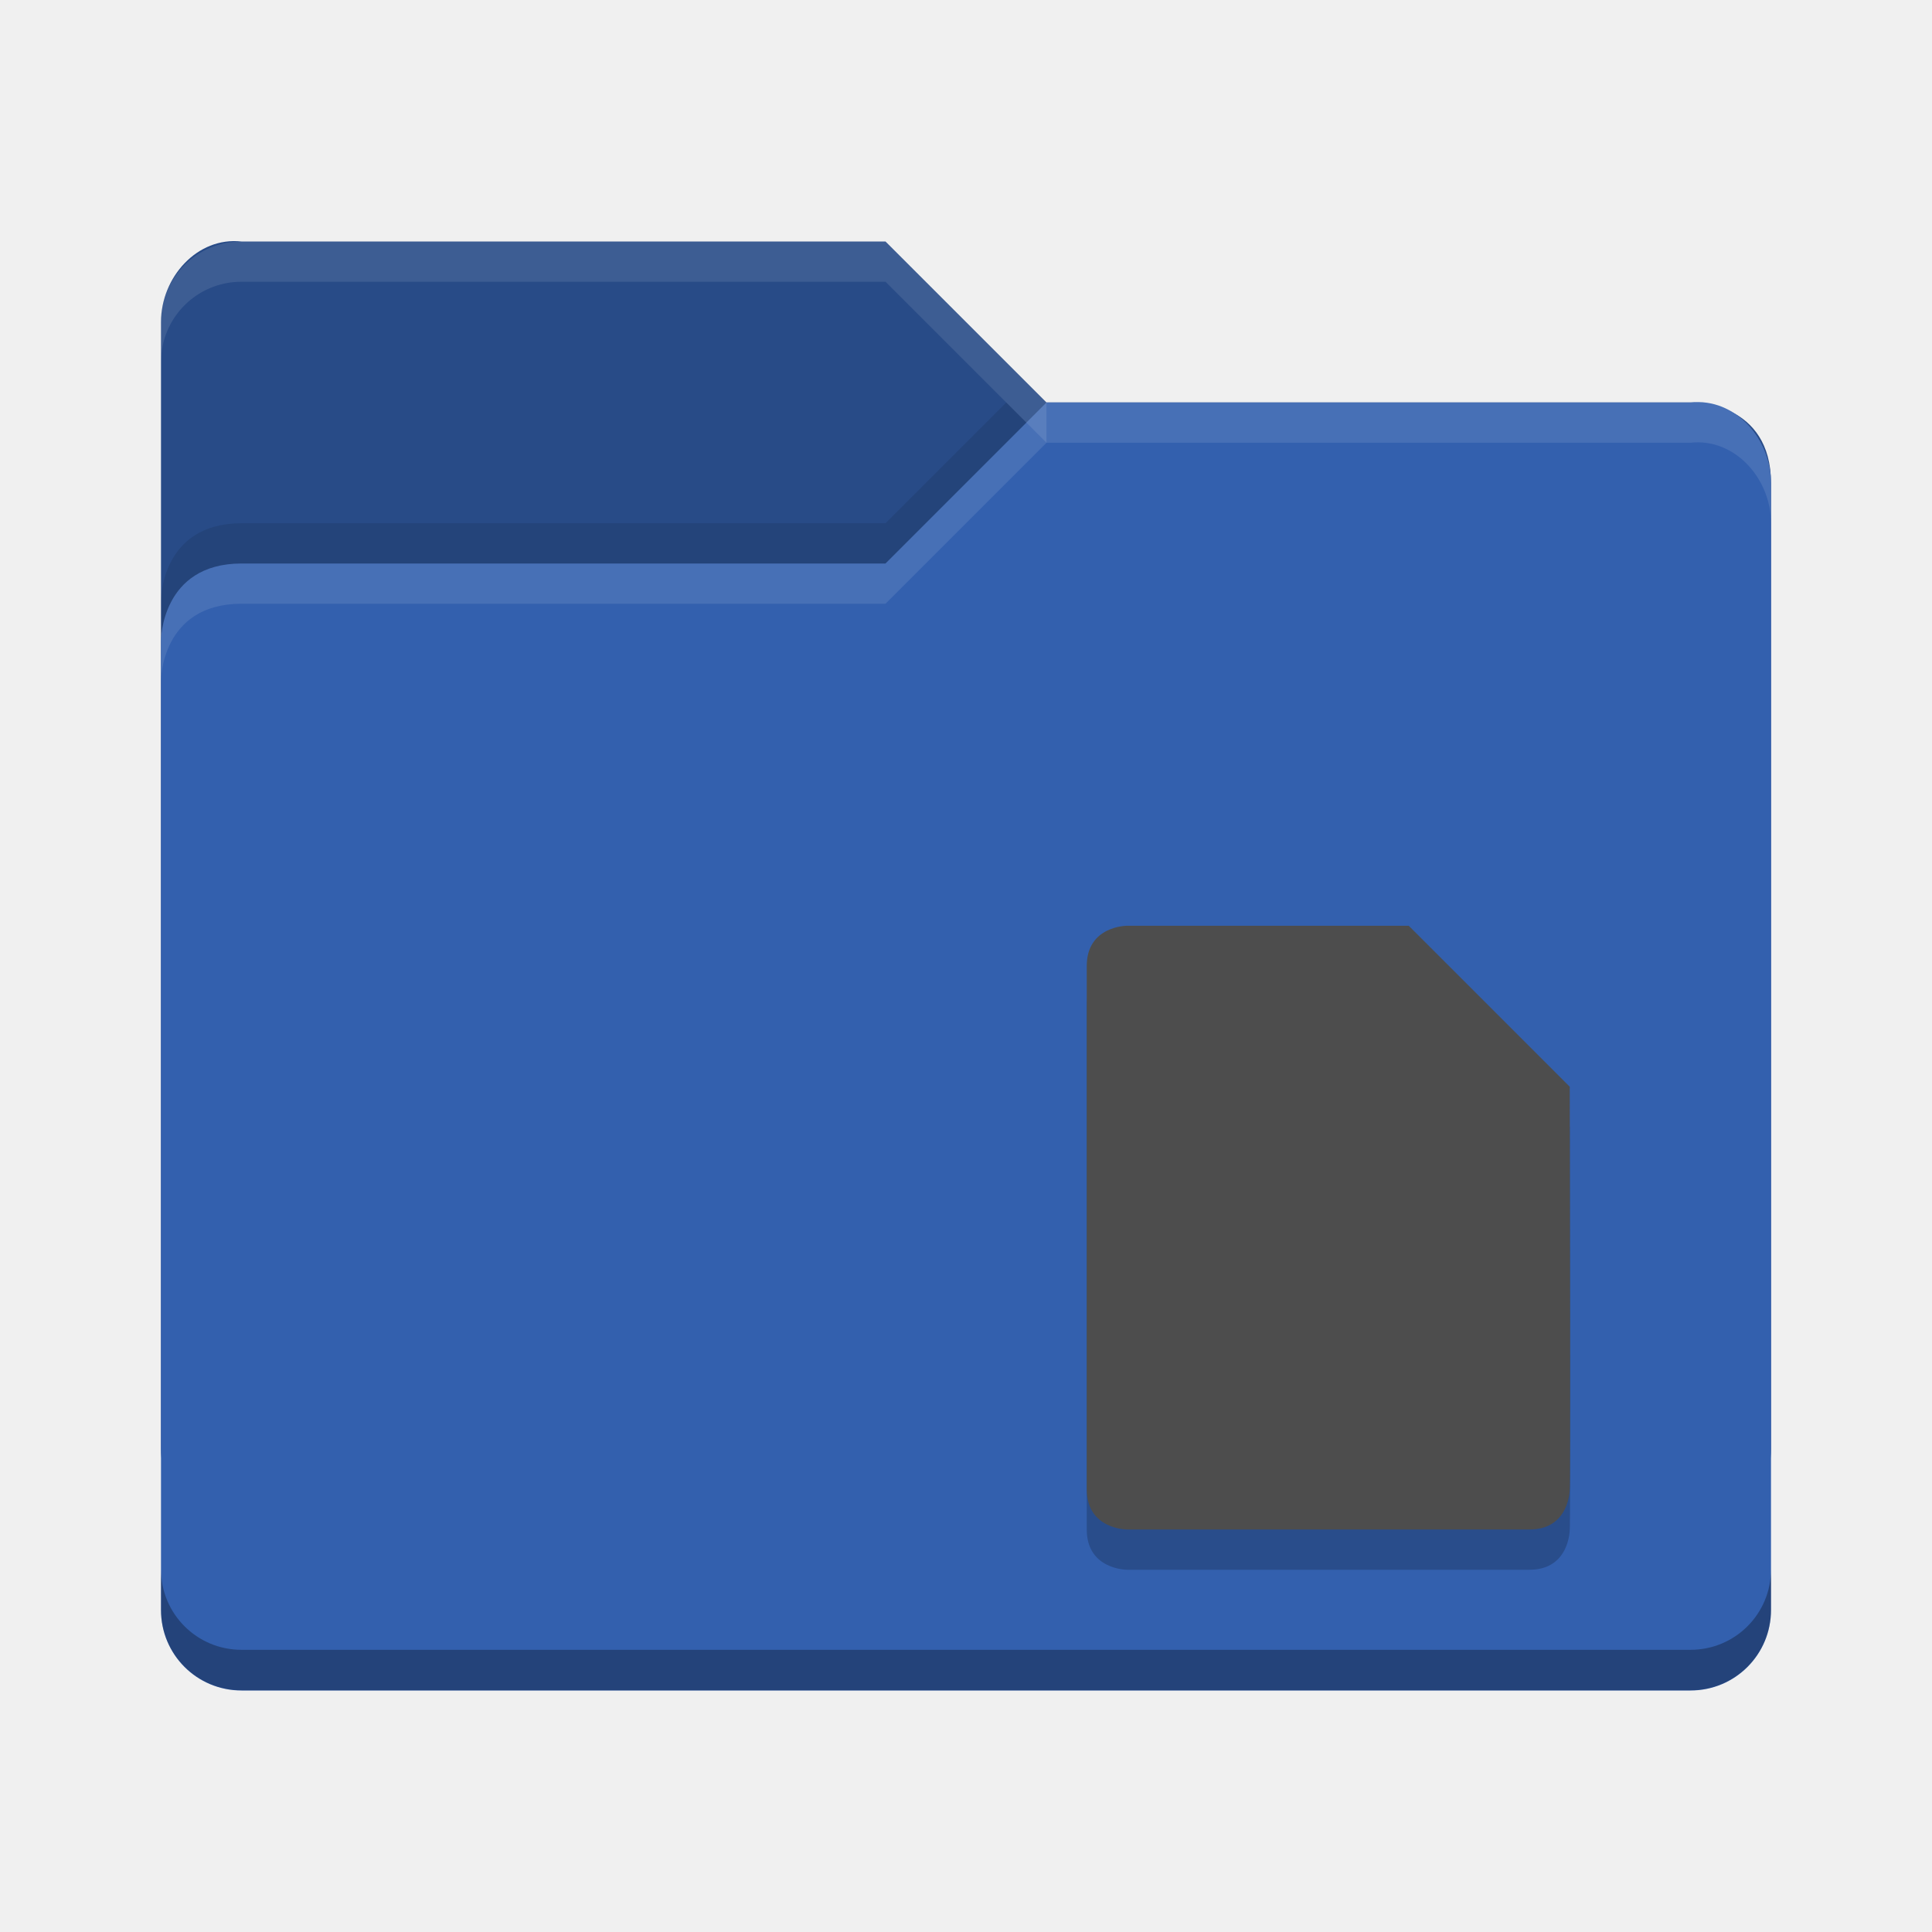
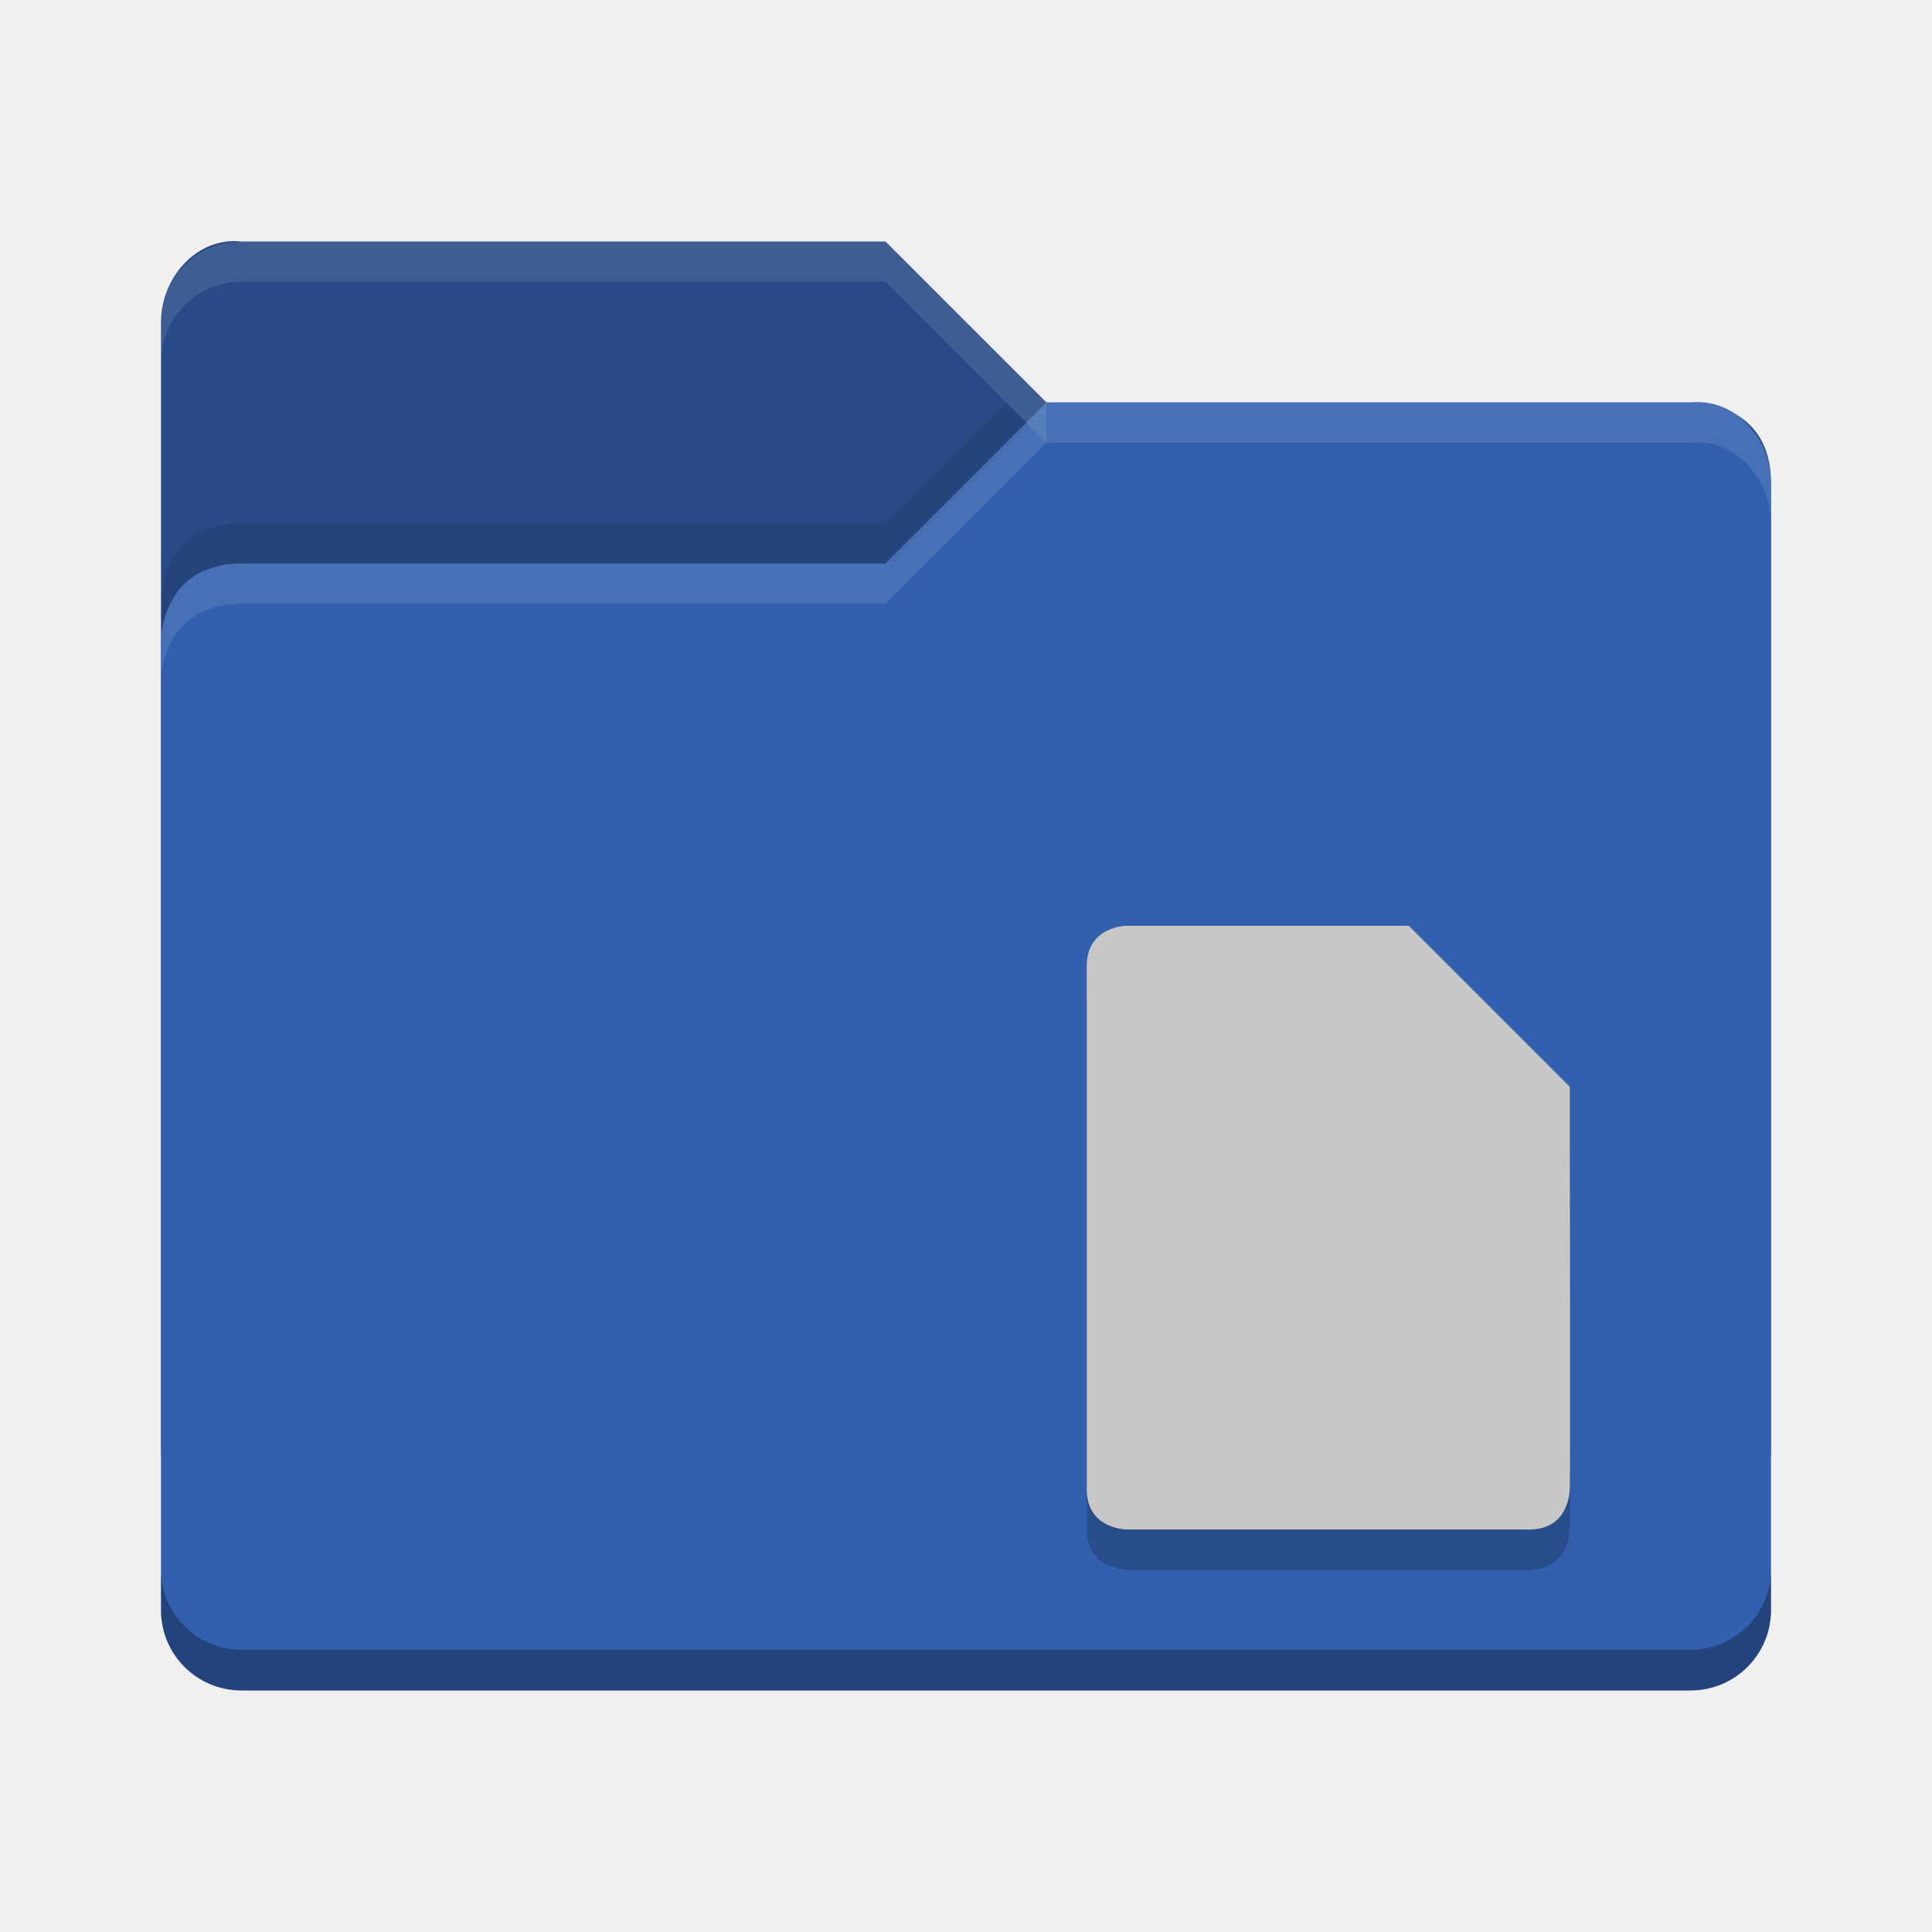
<svg xmlns="http://www.w3.org/2000/svg" height="48" width="48">
  <text opacity=".8" x="877.23" y="10.81">
  
 </text>
  <text opacity=".8" x="901.19" y="-29.93">
  
 </text>
  <text opacity=".8" x="-569.37" y="-60.01">
  
 </text>
  <text opacity=".8" x="-2393.06" y="685.55">
  
 </text>
  <text opacity=".8" x="-454.88" y="-445.33">
  
 </text>
  <text opacity=".8" x="352.72" y="-858.8">
  
 </text>
  <text opacity=".8" x="376.68" y="-899.54">
  
 </text>
  <text opacity=".8" x="-1114.78" y="-906.75">
  
 </text>
  <text opacity=".8" x="345.76" y="-1179.98">
  
 </text>
  <text opacity=".8" x="1831.89" y="-553.29">
  
 </text>
  <text opacity=".8" x="1855.85" y="-594.03">
  
 </text>
  <text opacity=".8" x="364.38" y="-601.24">
  
 </text>
  <text opacity=".8" x="1824.93" y="-874.48">
  
 </text>
  <text opacity=".8" x="-573.43" y="-649.34">
  
 </text>
  <text opacity=".8" x="-2397.12" y="96.22">
  
 </text>
  <text opacity=".8" x="-682.36" y="189.09">
  
 </text>
  <text opacity=".8" x="426.66" y="9.91">
  
 </text>
  <text opacity=".8" x="450.62" y="-30.83">
  
 </text>
  <text opacity=".8" x="-1040.84" y="-38.04">
  
 </text>
  <text opacity=".8" x="419.7" y="-311.28">
  
 </text>
  <text opacity=".8" x="-608.03" y="-40.76">
  
 </text>
  <text opacity=".8" x="-2431.72" y="704.79">
  
 </text>
  <text opacity=".8" x="-456.94" y="-902.29">
  
 </text>
  <text opacity=".8" x="350.66" y="-1315.76">
  
 </text>
  <text opacity=".8" x="374.62" y="-1356.5">
  
 </text>
  <text opacity=".8" x="-1116.84" y="-1363.71">
  
 </text>
  <text opacity=".8" x="343.7" y="-1636.94">
  
 </text>
  <text opacity=".8" x="1829.83" y="-1010.25">
  
 </text>
  <text opacity=".8" x="1853.79" y="-1050.99">
  
 </text>
  <text opacity=".8" x="362.32" y="-1058.2">
  
 </text>
  <text opacity=".8" x="1822.87" y="-1331.44">
  
 </text>
  <text opacity=".8" x="-575.49" y="-1106.3">
  
 </text>
  <text opacity=".8" x="-2399.18" y="-360.74">
  
 </text>
  <text opacity=".8" x="-684.42" y="-267.87">
  
 </text>
  <text opacity=".8" x="155.59" y="-26.96">
  
 </text>
  <text opacity=".8" x="179.55" y="-67.7">
  
 </text>
  <text opacity=".8" x="-1090.26" y="-261.73">
  
 </text>
  <text opacity=".8" x="-282.66" y="-675.2">
  
 </text>
  <text opacity=".8" x="-258.7" y="-715.94">
  
 </text>
  <text opacity=".8" x="-1750.16" y="-723.15">
  
 </text>
  <text opacity=".8" x="-289.62" y="-996.38">
  
 </text>
  <text opacity=".8" x="1196.5" y="-369.69">
  
 </text>
  <text opacity=".8" x="1220.46" y="-410.43">
  
 </text>
  <text opacity=".8" x="-271" y="-417.64">
  
 </text>
  <text opacity=".8" x="1189.54" y="-690.88">
  
 </text>
  <text opacity=".8" x="-1208.82" y="-465.73">
  
 </text>
  <text opacity=".8" x="-3032.5" y="279.82">
  
 </text>
  <text opacity=".8" transform="matrix(.90475 0 0 .90475 -716.75 -676.29)" x="-664.27" y="1159.41">
  
 </text>
  <text opacity=".8" x="877.23" y="18.05">
  
 </text>
  <text opacity=".8" x="901.19" y="-22.69">
  
 </text>
  <text opacity=".8" x="-569.37" y="-52.77">
  
 </text>
  <text opacity=".8" x="-2393.06" y="692.78">
  
 </text>
  <text opacity=".8" x="-454.88" y="-438.09">
  
 </text>
  <text opacity=".8" x="352.72" y="-851.56">
  
 </text>
  <text opacity=".8" x="376.68" y="-892.3">
  
 </text>
  <text opacity=".8" x="-1114.78" y="-899.51">
  
 </text>
  <text opacity=".8" x="345.76" y="-1172.75">
  
 </text>
  <text opacity=".8" x="1831.89" y="-546.05">
  
 </text>
  <text opacity=".8" x="1855.85" y="-586.8">
  
 </text>
  <text opacity=".8" x="364.38" y="-594.01">
  
 </text>
  <text opacity=".8" x="1824.93" y="-867.24">
  
 </text>
  <text opacity=".8" x="-573.43" y="-642.1">
  
 </text>
  <text opacity=".8" x="-2397.12" y="103.46">
  
 </text>
  <text opacity=".8" x="-682.36" y="196.33">
  
 </text>
  <text opacity=".8" x="426.66" y="17.15">
  
 </text>
  <text opacity=".8" x="450.62" y="-23.6">
  
 </text>
  <text opacity=".8" x="-1040.84" y="-30.81">
  
 </text>
  <text opacity=".8" x="419.7" y="-304.04">
  
 </text>
  <text opacity=".8" x="-608.03" y="-33.52">
  
 </text>
  <text opacity=".8" x="-2431.72" y="712.03">
  
 </text>
  <text opacity=".8" x="-456.94" y="-895.05">
  
 </text>
  <text opacity=".8" x="350.66" y="-1308.52">
  
 </text>
  <text opacity=".8" x="374.62" y="-1349.26">
  
 </text>
  <text opacity=".8" x="-1116.84" y="-1356.47">
  
 </text>
  <text opacity=".8" x="343.7" y="-1629.71">
  
 </text>
  <text opacity=".8" x="1829.83" y="-1003.01">
  
 </text>
  <text opacity=".8" x="1853.79" y="-1043.76">
  
 </text>
  <text opacity=".8" x="362.32" y="-1050.97">
  
 </text>
  <text opacity=".8" x="1822.87" y="-1324.2">
  
 </text>
  <text opacity=".8" x="-575.49" y="-1099.06">
  
 </text>
  <text opacity=".8" x="-2399.18" y="-353.5">
  
 </text>
  <text opacity=".8" x="-684.42" y="-260.63">
  
 </text>
  <text opacity=".8" x="155.59" y="-19.72">
  
 </text>
  <text opacity=".8" x="179.55" y="-60.46">
  
 </text>
  <text opacity=".8" x="-1090.26" y="-254.49">
  
 </text>
  <text opacity=".8" x="-282.66" y="-667.96">
  
 </text>
  <text opacity=".8" x="-258.7" y="-708.7">
  
 </text>
  <text opacity=".8" x="-1750.16" y="-715.91">
  
 </text>
  <text opacity=".8" x="-289.62" y="-989.14">
  
 </text>
  <text opacity=".8" x="1196.5" y="-362.45">
  
 </text>
  <text opacity=".8" x="1220.46" y="-403.19">
  
 </text>
  <text opacity=".8" x="-271" y="-410.4">
  
 </text>
  <text opacity=".8" x="1189.54" y="-683.64">
  
 </text>
  <text opacity=".8" x="-1208.82" y="-458.5">
  
 </text>
  <text opacity=".8" x="-3032.5" y="287.06">
  
 </text>
  <text opacity=".8" transform="matrix(.90475 0 0 .90475 -716.75 -669.05)" x="-664.27" y="1159.41">
  
 </text>
  <text x="435.9" y="-361.23">
  
 </text>
  <text opacity=".8" x="901.09" y="-843.27">
  
 </text>
  <text opacity=".8" x="-922.6" y="-97.72">
  
 </text>
  <text opacity=".8" x="1628.17" y="-1128.27">
  
 </text>
  <text opacity=".8" x="1652.13" y="-1169.01">
  
 </text>
  <text opacity=".8" x="160.66" y="-1176.22">
  
 </text>
  <text opacity=".8" x="1621.21" y="-1449.45">
  
 </text>
-   <path d="m4 36v-28c0-1.108.899-2.122 2-2h16l4 4h16.103s1.897 0 1.897 2v24c0 1.108-.892 2-2 2h-36c-1.108 0-2-.892-2-2z" fill="#284B87" />
-   <path d="m44 40v-28c0-1.108-.899-2.122-2-2h-16l-4 4h-16c-2 0-2 1.917-2 1.917v24.083c0 1.108.892 2 2 2h36c1.108 0 2-.892 2-2z" fill="#3360AE" />
+   <path d="m4 36v-28c0-1.108.899-2.122 2-2h16l4 4h16.103s1.897 0 1.897 2v24c0 1.108-.892 2-2 2h-36c-1.108 0-2-.892-2-2z" fill="#284b87" />
+   <path d="m44 40v-28c0-1.108-.899-2.122-2-2h-16l-4 4h-16c-2 0-2 1.917-2 1.917v24.083c0 1.108.892 2 2 2h36c1.108 0 2-.892 2-2z" fill="#3360ae" />
  <path d="m6 6c-1.108 0-2 .892-2 2v1c0-1.108.892-2 2-2h16l4 4v-1l-4-4z" fill="#ffffff" opacity=".1" />
  <path d="m26 10l-4 4h-16c-2 0-2 1.906-2 1.906v1s0-1.906 2-1.906h16l4-4h16c1.101-.122 2 .892 2 2v-1c0-1.108-.899-2.122-2-2h-16z" fill="#ffffff" opacity=".1" />
  <path d="m25 10l-3 3h-16c-2 0-2 1.906-2 1.906v1s0-1.906 2-1.906h16l3.5-3.5z" opacity=".1" />
  <path d="m27 25v13c0 1 1 1 1 1h10c1 0 1-1 1-1 .019-.046.005-7.453 0-10l-4-4h-7s-1 0-1 1z" opacity=".2" />
-   <path d="m27 24v13c0 1 1 1 1 1h10c1 0 1-1 1-1 .019-.046.005-7.453 0-10l-4-4h-7s-1 0-1 1z" fill="#4d4d4d" />
+   <path d="m27 24v13c0 1 1 1 1 1h10c1 0 1-1 1-1 .019-.046.005-7.453 0-10l-4-4h-7s-1 0-1 1z" fill="#c7c7c7" />
  <path d="m4 38.989v1.006c0 1.108.892 2 2 2h36c1.108 0 2-.892 2-2v-1.006c0 1.108-.892 2-2 2h-36c-1.108 0-2-.892-2-2z" opacity=".3" />
</svg>
